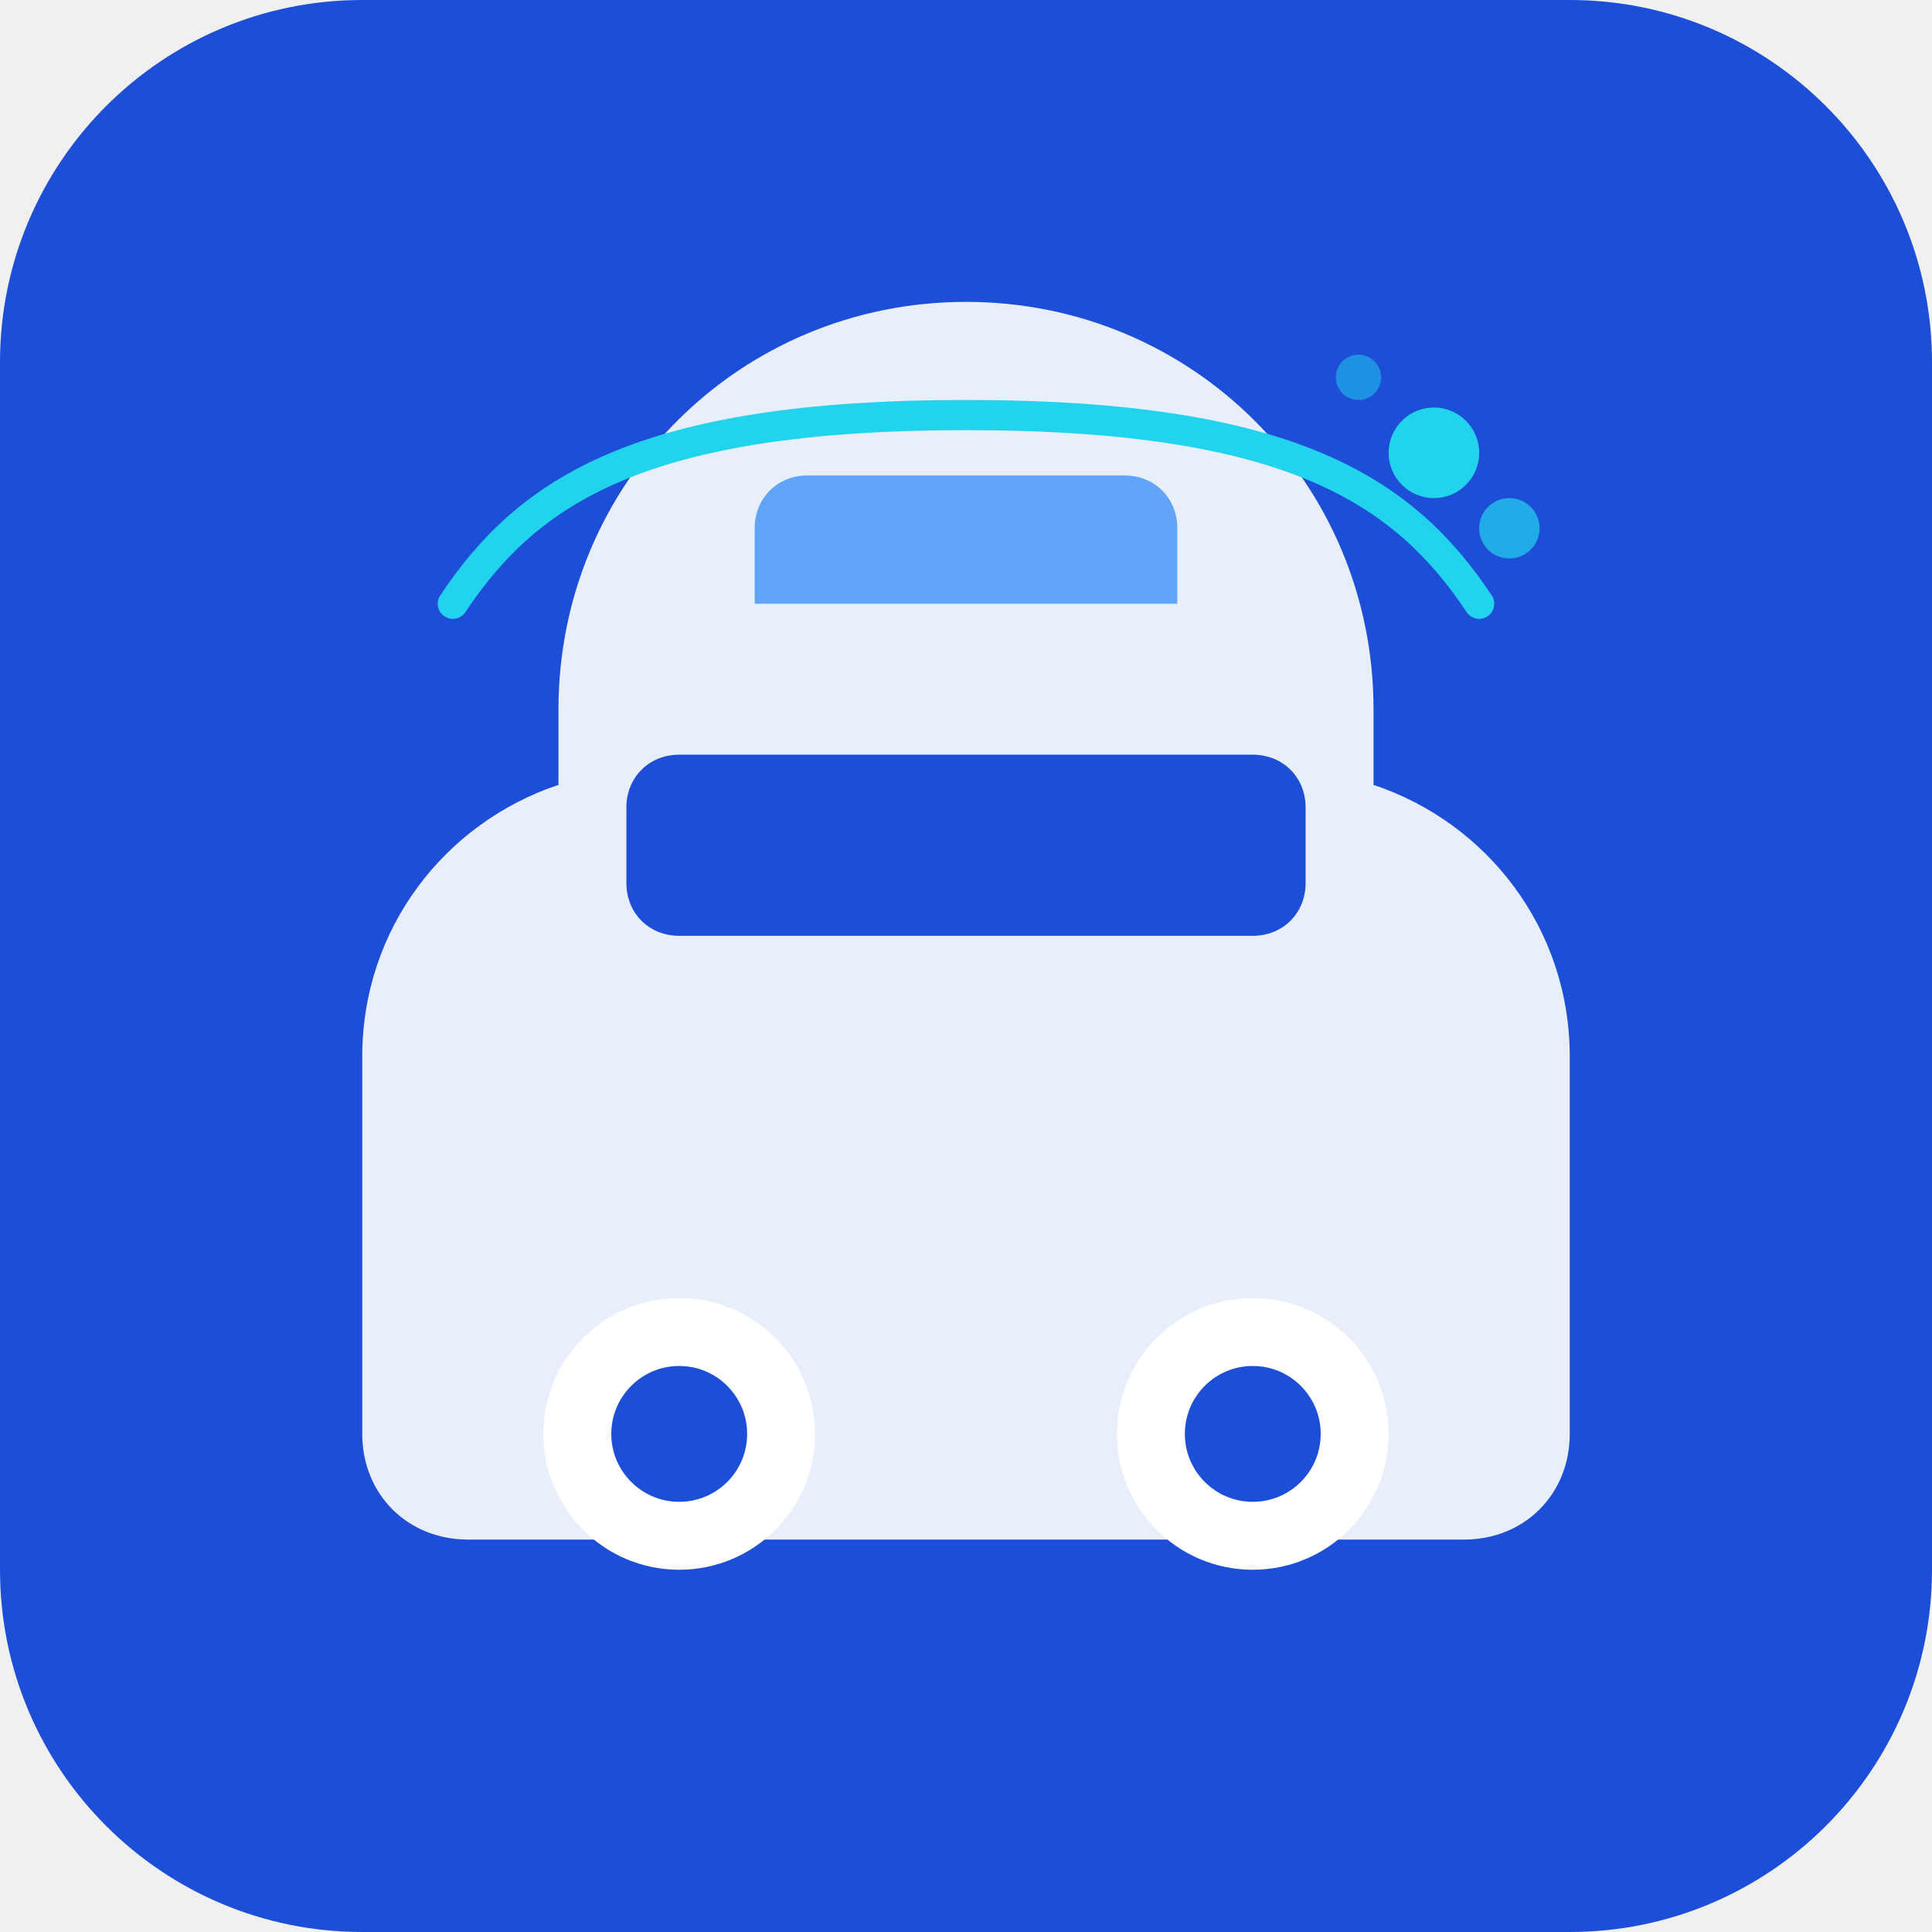
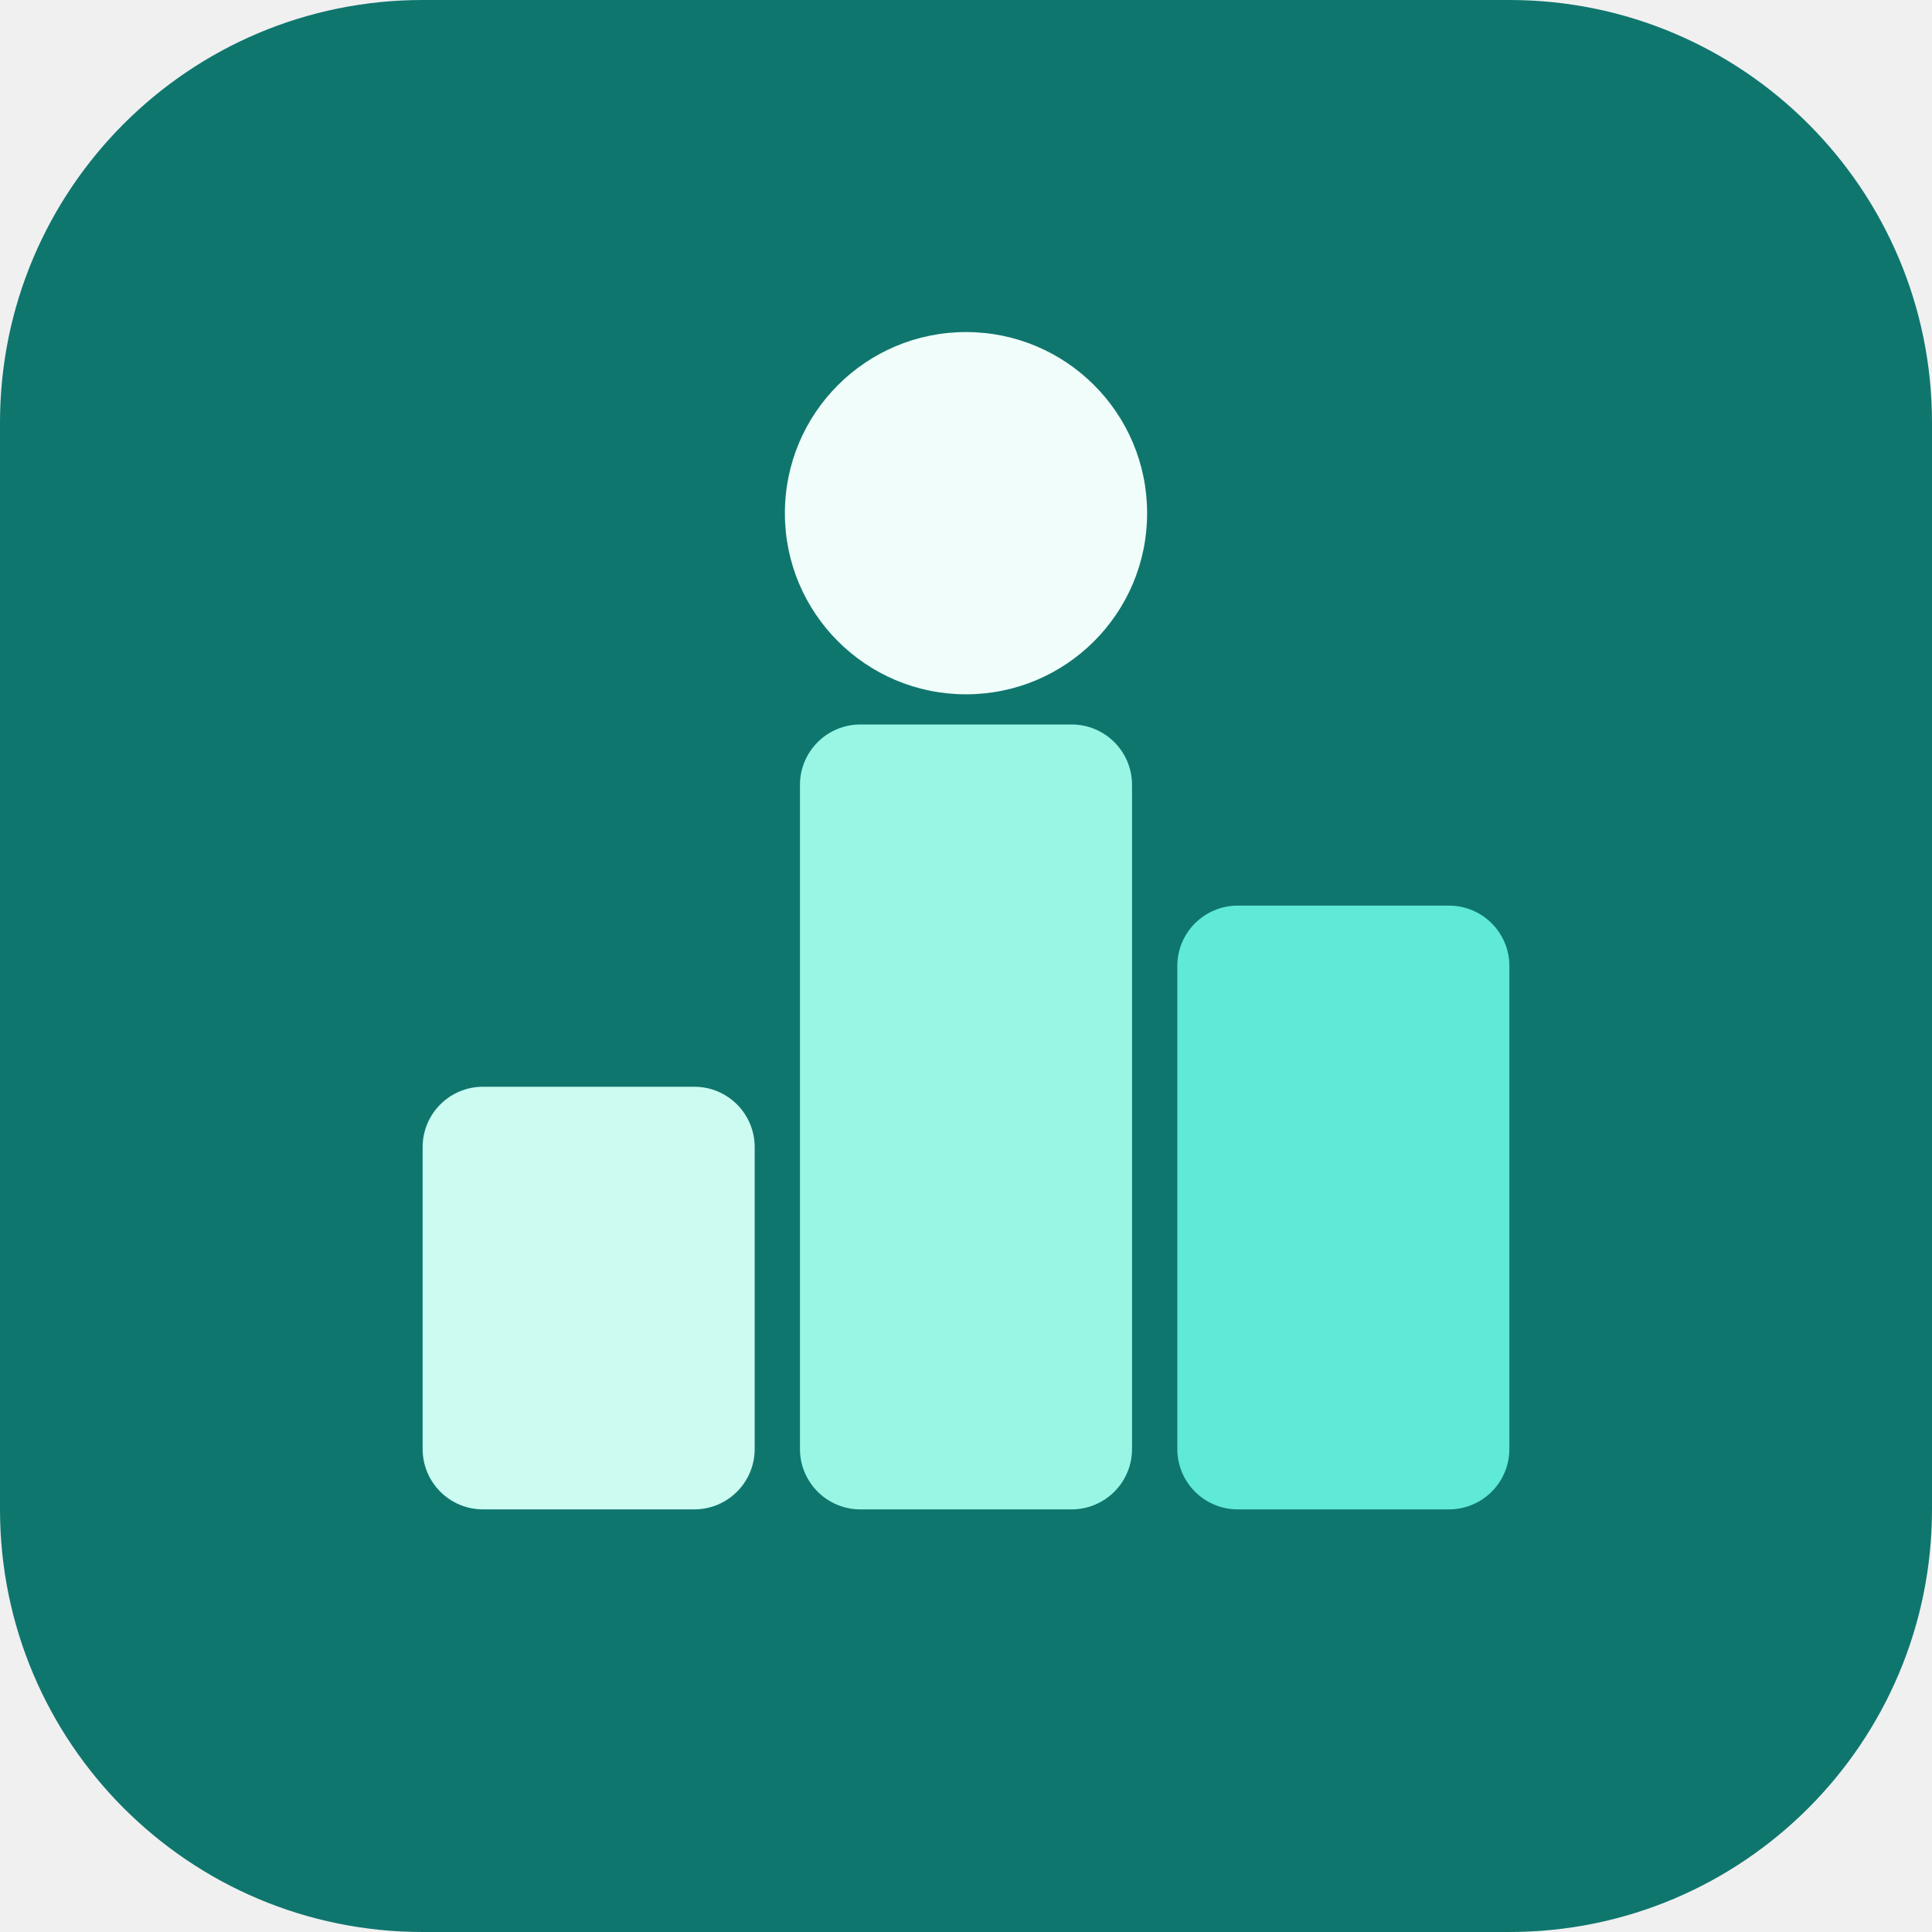
- <svg xmlns="http://www.w3.org/2000/svg" viewBox="0 0 512 512" fill="none">
-   <rect width="512" height="512" rx="96" fill="#1d4ed8" />
-   <path d="M256 80c-60 0-108 48-108 108v20c-30 10-52 38-52 72v100c0 16 12 28 28 28h264c16 0 28-12 28-28V280c0-34-22-62-52-72v-20c0-60-48-108-108-108z" fill="#ffffff" opacity="0.9" />
-   <path d="M180 200h152c8 0 14 6 14 14v20c0 8-6 14-14 14H180c-8 0-14-6-14-14v-20c0-8 6-14 14-14z" fill="#1d4ed8" />
-   <circle cx="180" cy="380" r="36" fill="#ffffff" />
-   <circle cx="332" cy="380" r="36" fill="#ffffff" />
-   <circle cx="180" cy="380" r="18" fill="#1d4ed8" />
-   <circle cx="332" cy="380" r="18" fill="#1d4ed8" />
-   <path d="M200 140c0-8 6-14 14-14h84c8 0 14 6 14 14v20H200v-20z" fill="#60a5fa" />
-   <path d="M120 160c20-30 50-50 136-50s116 20 136 50" stroke="#22d3ee" stroke-width="8" stroke-linecap="round" fill="none" />
-   <circle cx="380" cy="120" r="12" fill="#22d3ee" />
-   <circle cx="400" cy="140" r="8" fill="#22d3ee" opacity="0.7" />
-   <circle cx="360" cy="100" r="6" fill="#22d3ee" opacity="0.5" />
+ <svg xmlns="http://www.w3.org/2000/svg" viewBox="0 0 128 128" fill="none">
+   <rect width="128" height="128" rx="28" fill="#0f766e" />
+   <rect x="28" y="72" width="22" height="28" rx="4" fill="#ccfbf1" />
+   <rect x="53" y="48" width="22" height="52" rx="4" fill="#99f6e4" />
+   <rect x="78" y="60" width="22" height="40" rx="4" fill="#5eead4" />
+   <circle cx="64" cy="34" r="12" fill="#f0fdfa" />
</svg>
